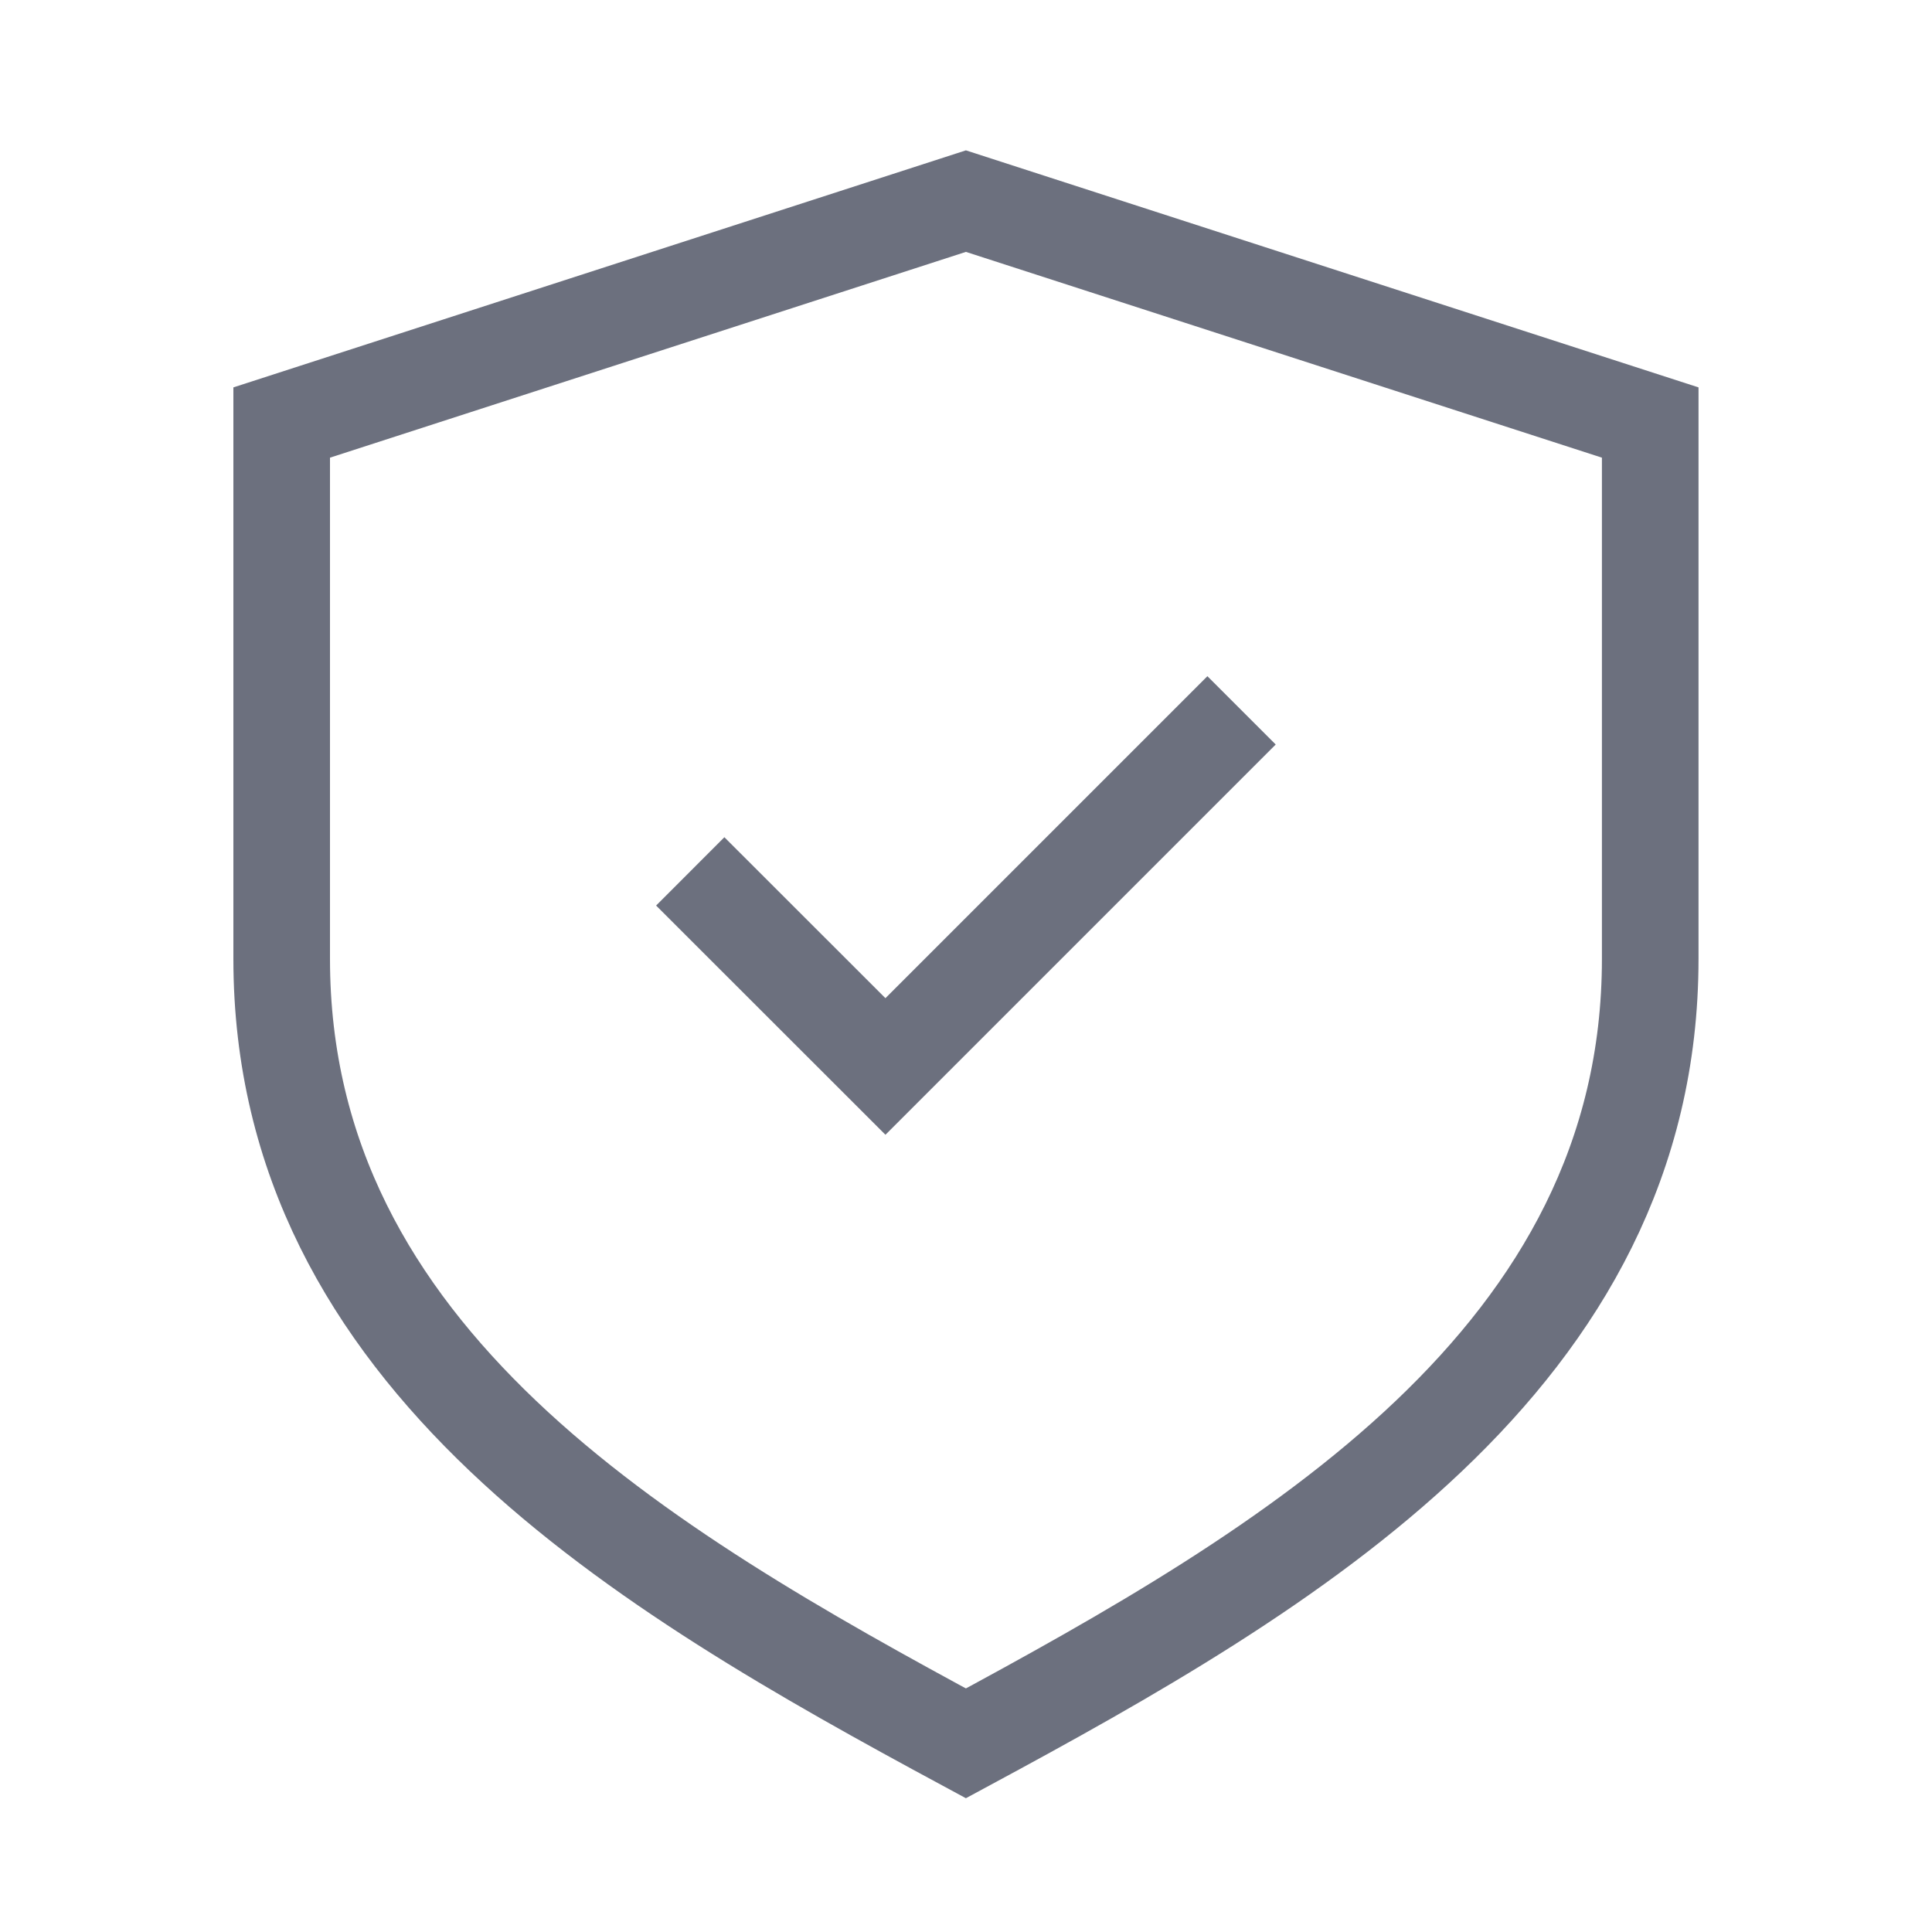
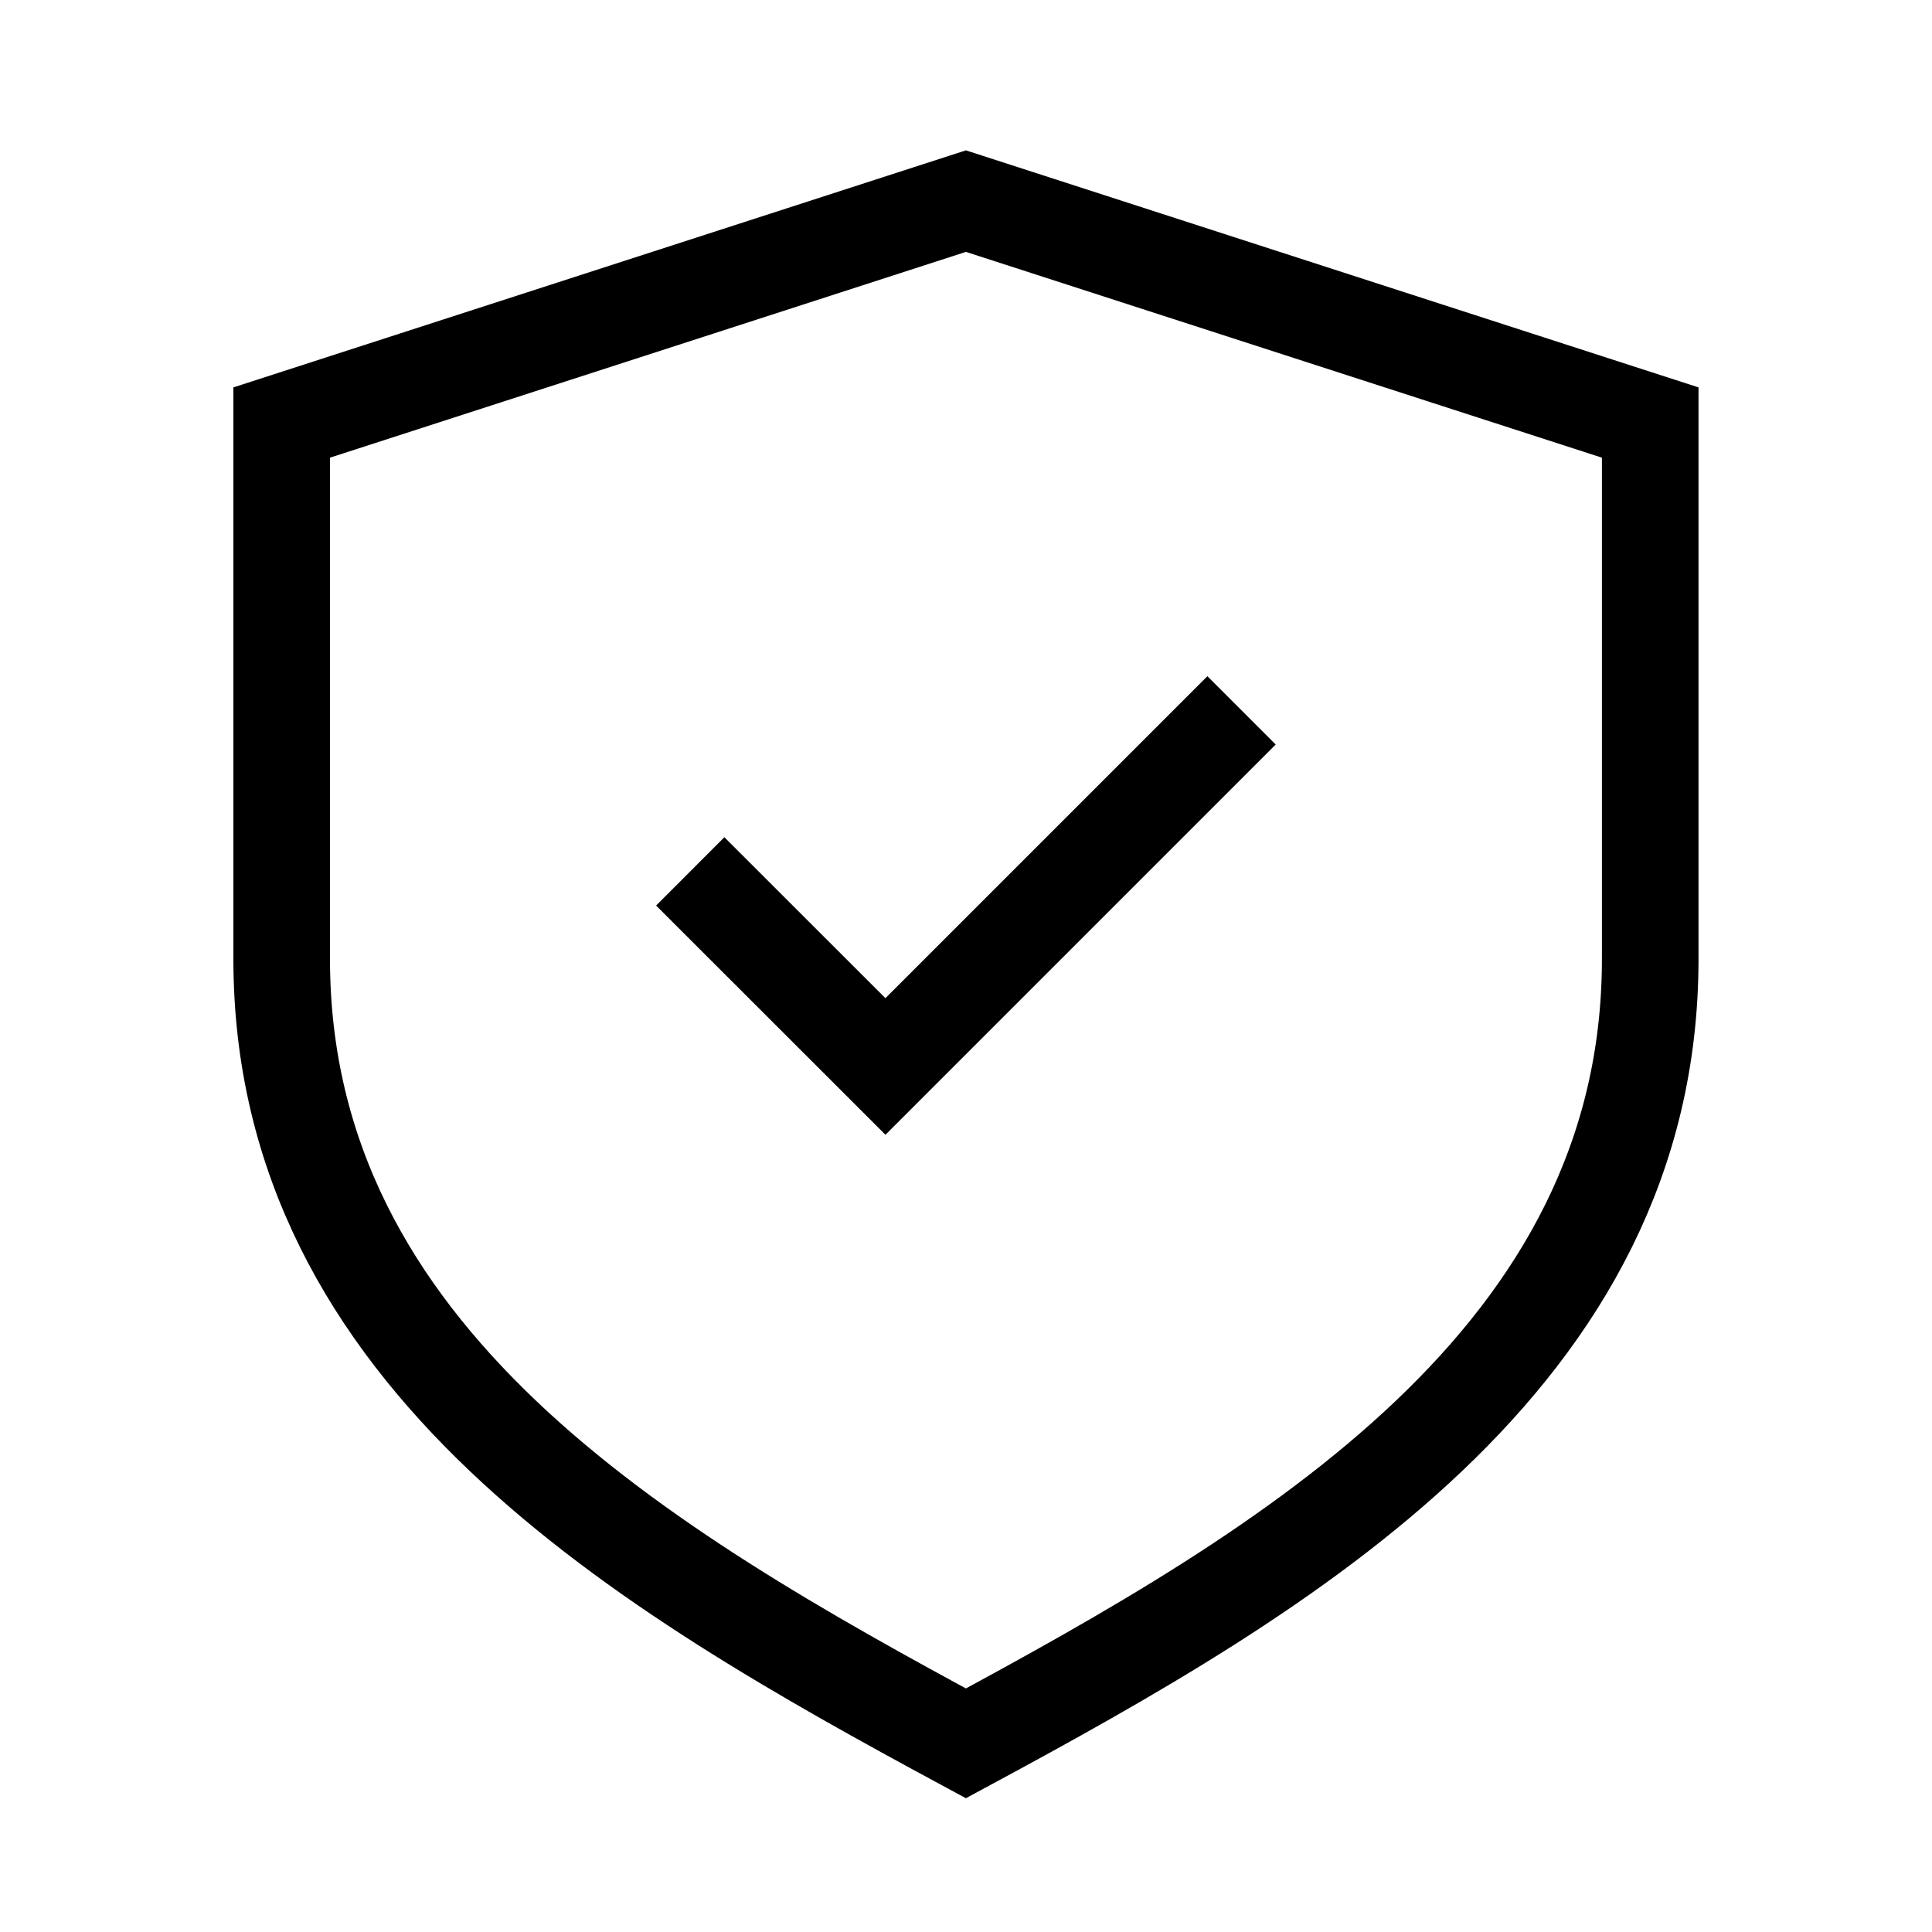
<svg xmlns="http://www.w3.org/2000/svg" width="16" height="16" viewBox="0 0 20 20" fill="none">
-   <path d="M7.499 9.374L9.166 11.04L12.499 7.707M9.999 2.082L17.083 4.374V9.926C17.083 14.069 13.333 16.249 9.999 18.047C6.666 16.249 2.916 14.069 2.916 9.926V4.374L9.999 2.082Z" stroke="#6C707E" stroke-linecap="square" />
+   <path d="M7.499 9.374L9.166 11.04L12.499 7.707M9.999 2.082L17.083 4.374V9.926C17.083 14.069 13.333 16.249 9.999 18.047C6.666 16.249 2.916 14.069 2.916 9.926V4.374L9.999 2.082Z" stroke="#000000" stroke-linecap="square" />
</svg>
